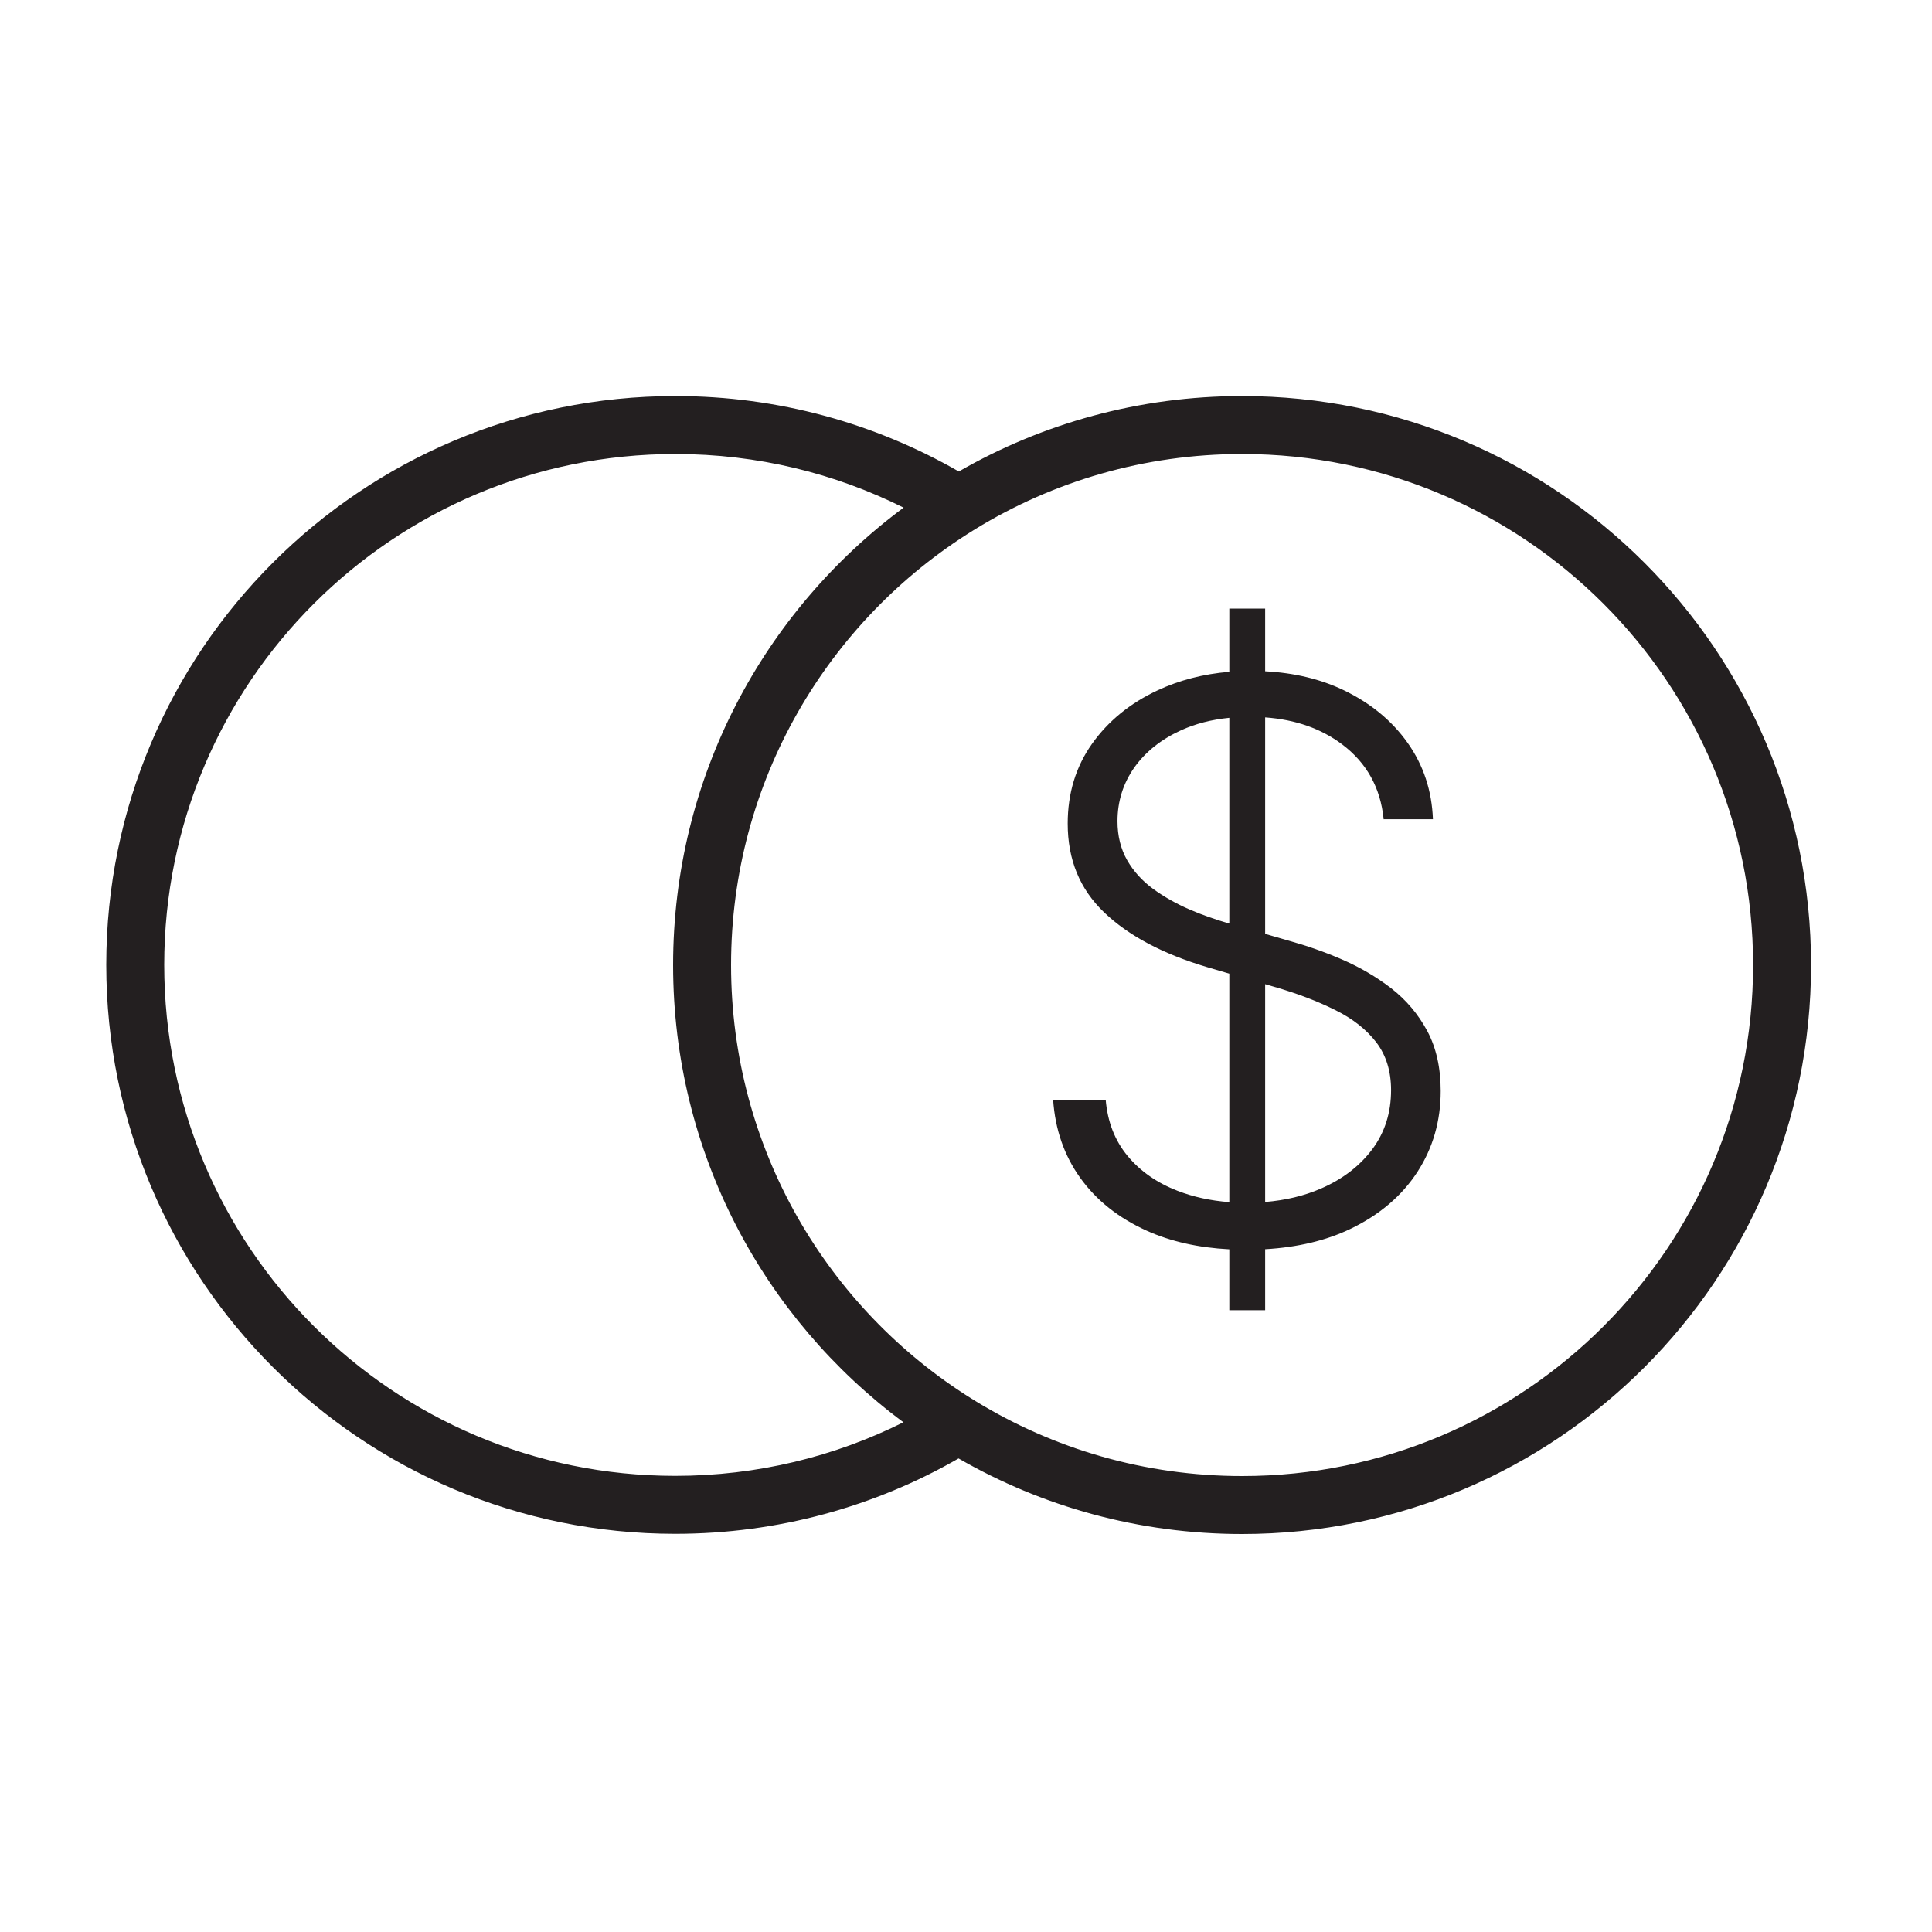
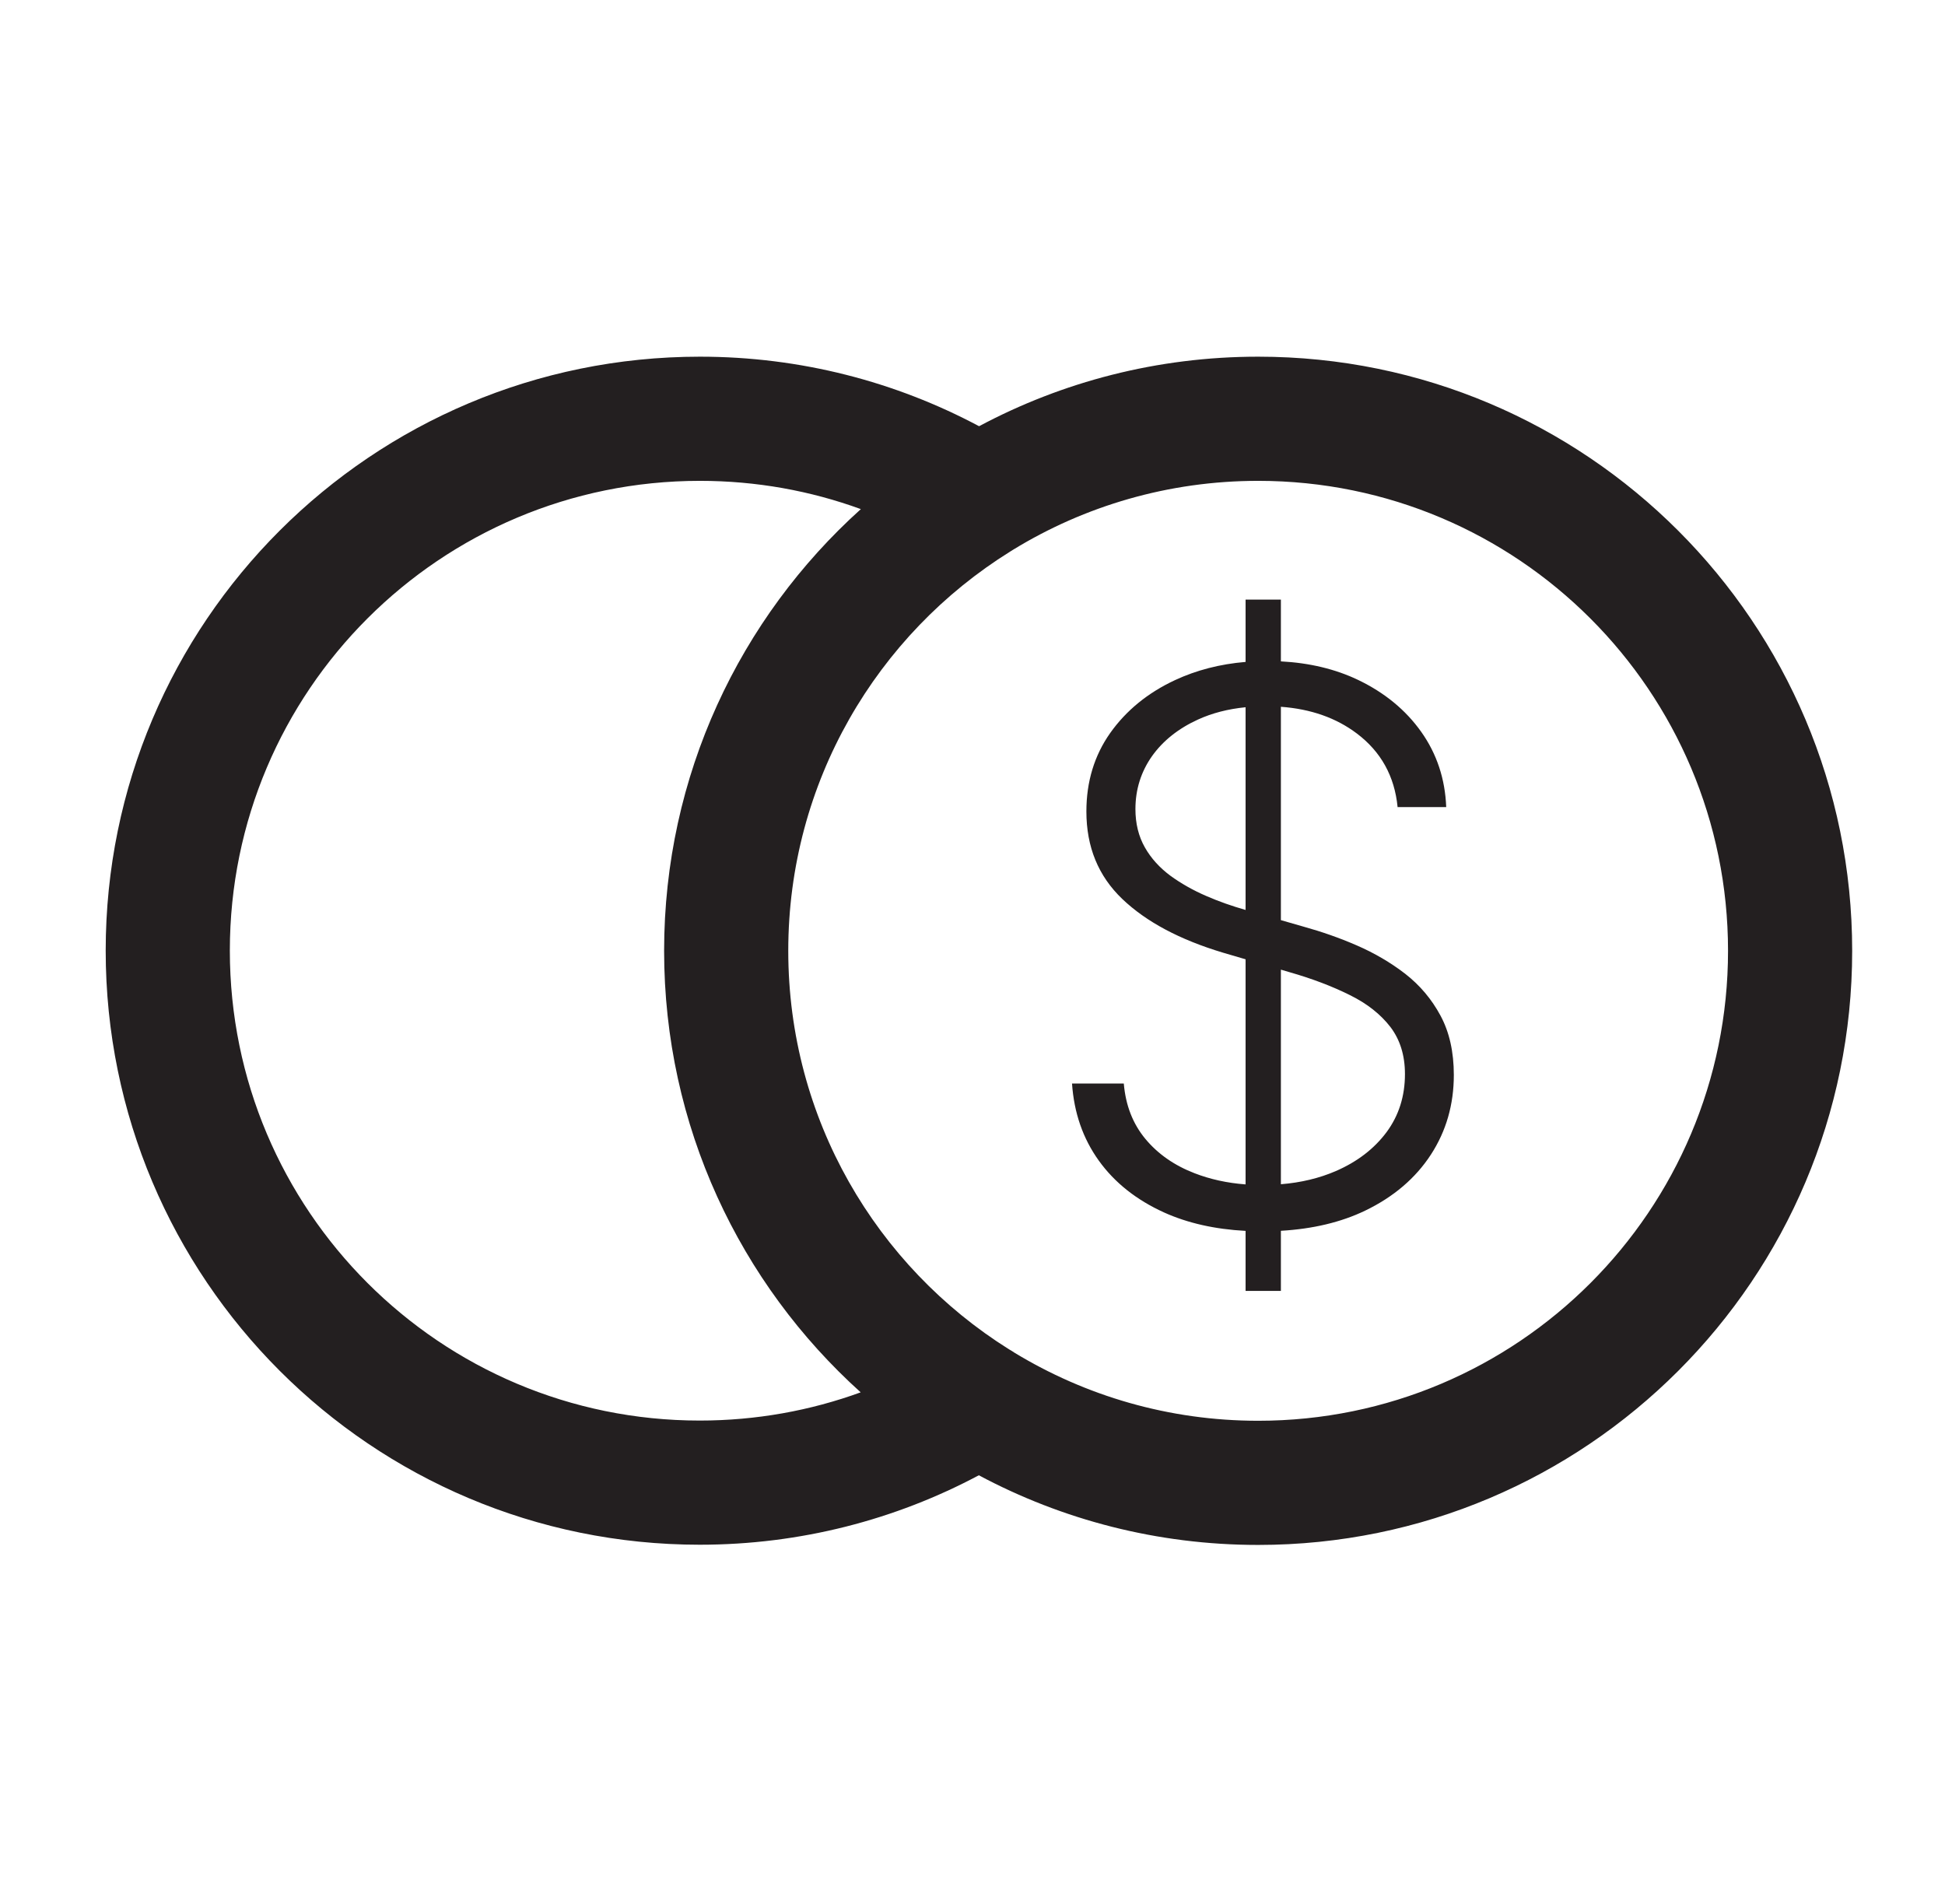
- <svg xmlns="http://www.w3.org/2000/svg" width="100" height="100" viewBox="0 0 100 100" fill="none">
-   <path fill-rule="evenodd" clip-rule="evenodd" d="M34.96 23.5C20.347 23.5 8.5 35.33 8.5 49.94C8.5 64.552 20.338 76.39 34.95 76.39C39.196 76.39 43.209 75.391 46.761 73.617C39.528 68.251 34.84 59.648 34.84 49.95C34.84 40.247 39.532 31.64 46.771 26.275C43.214 24.5 39.207 23.5 34.96 23.5ZM50.31 72.408C50.377 72.443 50.443 72.483 50.504 72.528C54.519 74.984 59.239 76.4 64.29 76.4C78.898 76.4 90.74 64.558 90.74 49.95C90.74 35.342 78.898 23.5 64.29 23.5C59.225 23.5 54.493 24.924 50.471 27.392C50.437 27.416 50.401 27.437 50.365 27.458C42.847 32.122 37.84 40.451 37.84 49.95C37.84 59.425 42.822 67.737 50.31 72.408ZM34.95 79.39C40.286 79.39 45.299 77.97 49.615 75.489C53.935 77.977 58.946 79.4 64.29 79.4C80.555 79.4 93.74 66.215 93.74 49.95C93.74 33.685 80.555 20.5 64.29 20.5C58.952 20.5 53.945 21.92 49.628 24.404C45.304 21.922 40.299 20.5 34.96 20.5C18.693 20.5 5.5 33.67 5.5 49.94C5.5 66.208 18.682 79.39 34.95 79.39ZM69.473 38.532C70.742 39.487 71.456 40.78 71.617 42.394L71.601 42.402H74.169C74.113 40.925 73.68 39.608 72.861 38.452C72.042 37.296 70.934 36.389 69.546 35.722C68.348 35.148 66.984 34.824 65.484 34.746V31.5H63.629V34.773C62.281 34.886 61.044 35.207 59.92 35.731C58.492 36.397 57.352 37.328 56.517 38.508C55.682 39.688 55.264 41.069 55.264 42.626C55.264 44.497 55.891 46.022 57.151 47.226C58.411 48.43 60.177 49.37 62.457 50.052L63.629 50.396V62.222C62.661 62.149 61.768 61.953 60.948 61.636C59.888 61.226 59.021 60.624 58.363 59.83C57.705 59.035 57.328 58.072 57.231 56.924H54.51C54.614 58.457 55.08 59.806 55.915 60.969C56.749 62.133 57.897 63.041 59.35 63.699C60.591 64.258 62.018 64.58 63.629 64.664V67.817H65.484V64.659C67.167 64.562 68.645 64.21 69.907 63.603C71.408 62.88 72.564 61.893 73.367 60.656C74.169 59.42 74.571 58.023 74.571 56.474C74.571 55.262 74.338 54.226 73.873 53.359C73.407 52.492 72.789 51.762 72.018 51.16C71.247 50.566 70.397 50.068 69.473 49.667C68.55 49.265 67.619 48.944 66.696 48.687L65.484 48.338V37.132C67.057 37.246 68.384 37.712 69.473 38.532ZM63.629 37.154V47.804C62.931 47.603 62.232 47.363 61.55 47.066C60.868 46.769 60.242 46.415 59.68 46.006C59.118 45.589 58.668 45.099 58.339 44.521C58.01 43.943 57.841 43.269 57.841 42.506C57.841 41.47 58.138 40.539 58.716 39.72C59.294 38.91 60.105 38.267 61.124 37.802C61.869 37.462 62.704 37.246 63.629 37.154ZM65.484 50.94V62.214C66.536 62.128 67.498 61.899 68.365 61.523C69.497 61.034 70.38 60.351 71.031 59.484C71.681 58.609 72.002 57.59 72.002 56.426C72.002 55.438 71.745 54.62 71.239 53.953C70.726 53.287 70.019 52.725 69.104 52.276C68.189 51.818 67.137 51.417 65.933 51.071L65.484 50.94Z" fill="#231F20" />
+ <svg xmlns="http://www.w3.org/2000/svg" width="47" height="46" viewBox="0 0 47 46" fill="none">
+   <path fill-rule="evenodd" clip-rule="evenodd" d="M16.913 11.618C10.639 11.618 5.554 16.697 5.554 22.968C5.554 29.241 10.636 34.323 16.909 34.323C18.276 34.323 19.586 34.082 20.798 33.641C17.881 31.013 16.048 27.207 16.048 22.973C16.048 18.736 17.883 14.928 20.802 12.301C19.589 11.859 18.281 11.618 16.913 11.618ZM24.38 32.6C24.424 32.624 24.467 32.651 24.509 32.68C26.227 33.725 28.244 34.328 30.403 34.328C36.674 34.328 41.757 29.244 41.757 22.973C41.757 16.702 36.674 11.618 30.403 11.618C28.235 11.618 26.208 12.226 24.485 13.28C24.461 13.296 24.437 13.311 24.413 13.325C21.192 15.329 19.048 18.9 19.048 22.973C19.048 27.031 21.177 30.593 24.38 32.6ZM16.909 37.323C19.344 37.323 21.642 36.716 23.653 35.645C25.665 36.719 27.963 37.328 30.403 37.328C38.331 37.328 44.757 30.901 44.757 22.973C44.757 15.045 38.331 8.618 30.403 8.618C27.965 8.618 25.669 9.226 23.659 10.298C21.646 9.226 19.35 8.618 16.913 8.618C8.985 8.618 2.554 15.037 2.554 22.968C2.554 30.898 8.979 37.323 16.909 37.323ZM32.787 17.722C33.37 18.161 33.699 18.755 33.772 19.497L33.765 19.501H34.947C34.921 18.822 34.721 18.216 34.345 17.685C33.968 17.153 33.459 16.736 32.82 16.429C32.269 16.165 31.642 16.016 30.952 15.98V14.487H30.099V15.993C29.479 16.045 28.91 16.192 28.393 16.433C27.736 16.739 27.212 17.168 26.828 17.71C26.444 18.253 26.252 18.888 26.252 19.605C26.252 20.465 26.54 21.166 27.119 21.72C27.699 22.274 28.511 22.706 29.56 23.02L30.099 23.178V28.617C29.654 28.584 29.243 28.493 28.866 28.347C28.378 28.159 27.98 27.882 27.677 27.517C27.374 27.151 27.201 26.708 27.156 26.18H25.905C25.953 26.885 26.167 27.506 26.551 28.041C26.935 28.576 27.463 28.993 28.131 29.296C28.702 29.553 29.358 29.701 30.099 29.74V31.19H30.952V29.738C31.726 29.693 32.406 29.531 32.986 29.252C33.676 28.92 34.208 28.465 34.577 27.897C34.947 27.328 35.131 26.686 35.131 25.973C35.131 25.416 35.024 24.939 34.81 24.541C34.596 24.142 34.312 23.806 33.957 23.529C33.603 23.256 33.211 23.027 32.787 22.843C32.362 22.658 31.934 22.51 31.509 22.392L30.952 22.232V17.077C31.675 17.13 32.286 17.344 32.787 17.722ZM30.099 17.088V21.986C29.778 21.894 29.456 21.783 29.143 21.646C28.829 21.51 28.541 21.347 28.282 21.159C28.024 20.967 27.817 20.742 27.666 20.476C27.514 20.21 27.437 19.9 27.437 19.549C27.437 19.073 27.573 18.645 27.839 18.268C28.105 17.895 28.478 17.6 28.947 17.386C29.29 17.229 29.674 17.13 30.099 17.088ZM30.952 23.428V28.613C31.436 28.574 31.878 28.468 32.277 28.296C32.798 28.07 33.204 27.757 33.503 27.358C33.802 26.955 33.95 26.486 33.95 25.951C33.95 25.497 33.831 25.12 33.599 24.814C33.363 24.508 33.038 24.249 32.617 24.042C32.196 23.832 31.712 23.647 31.159 23.489L30.952 23.428Z" fill="#231F20" />
</svg>
